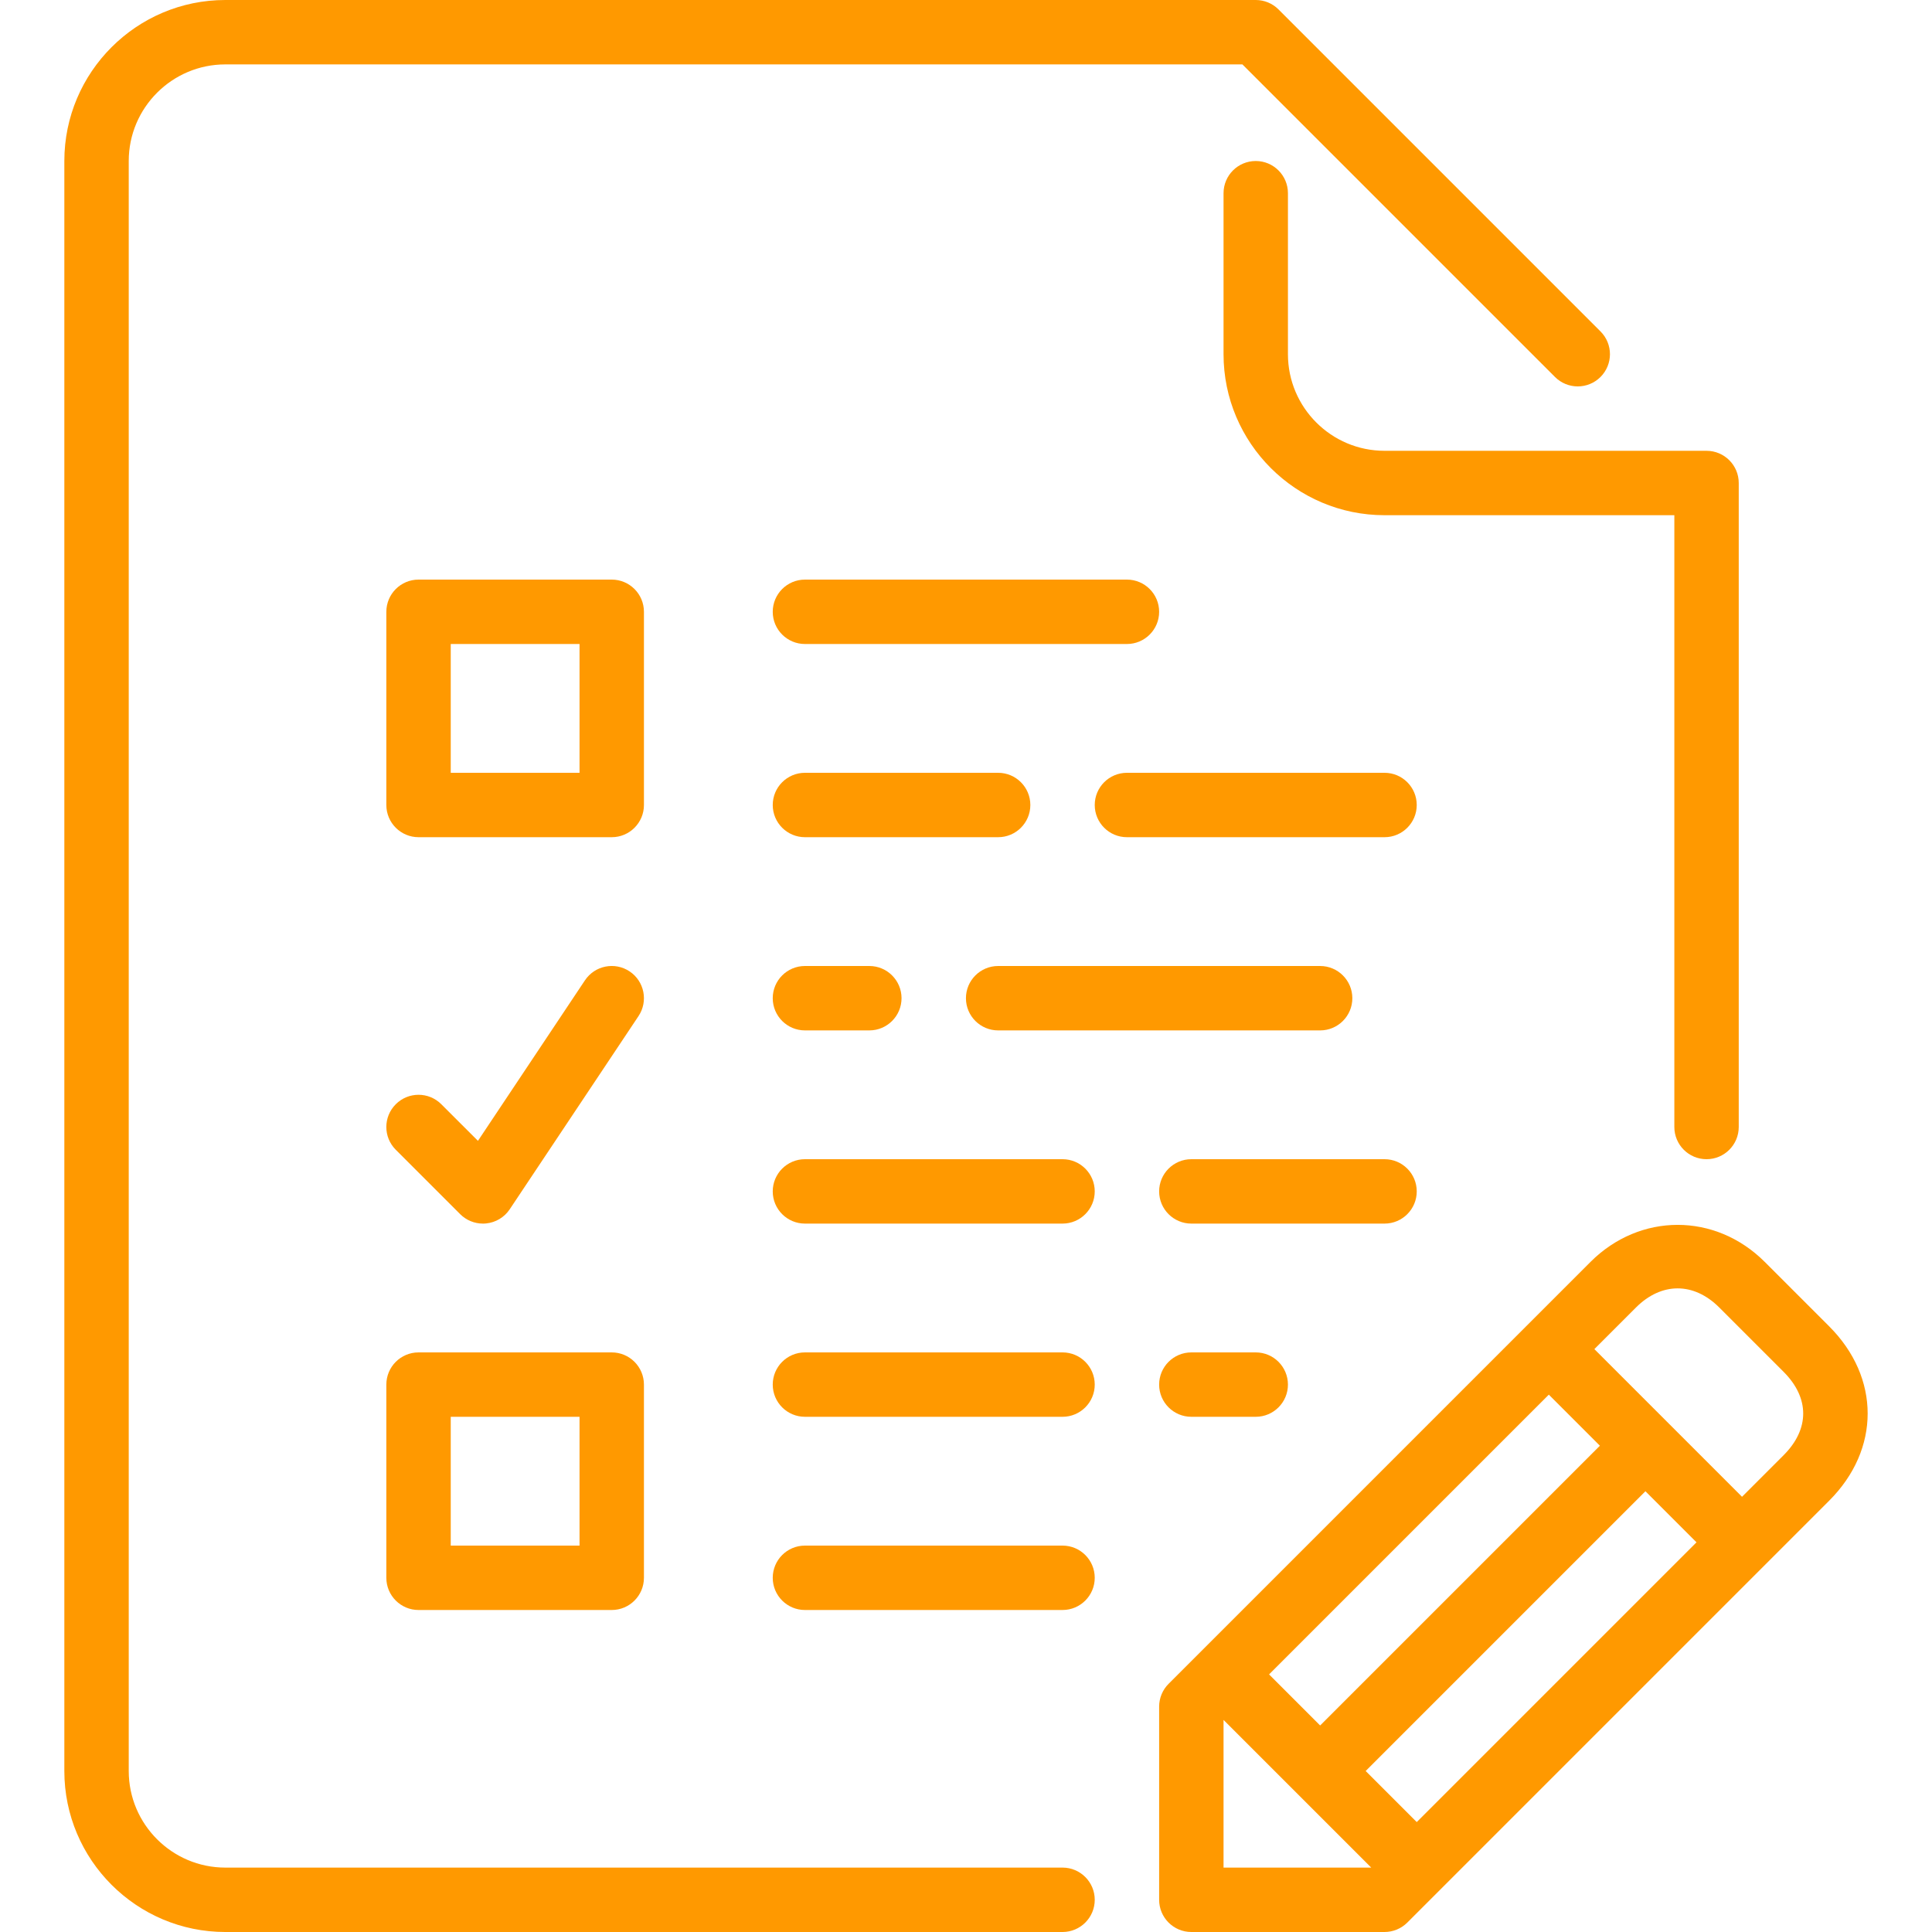
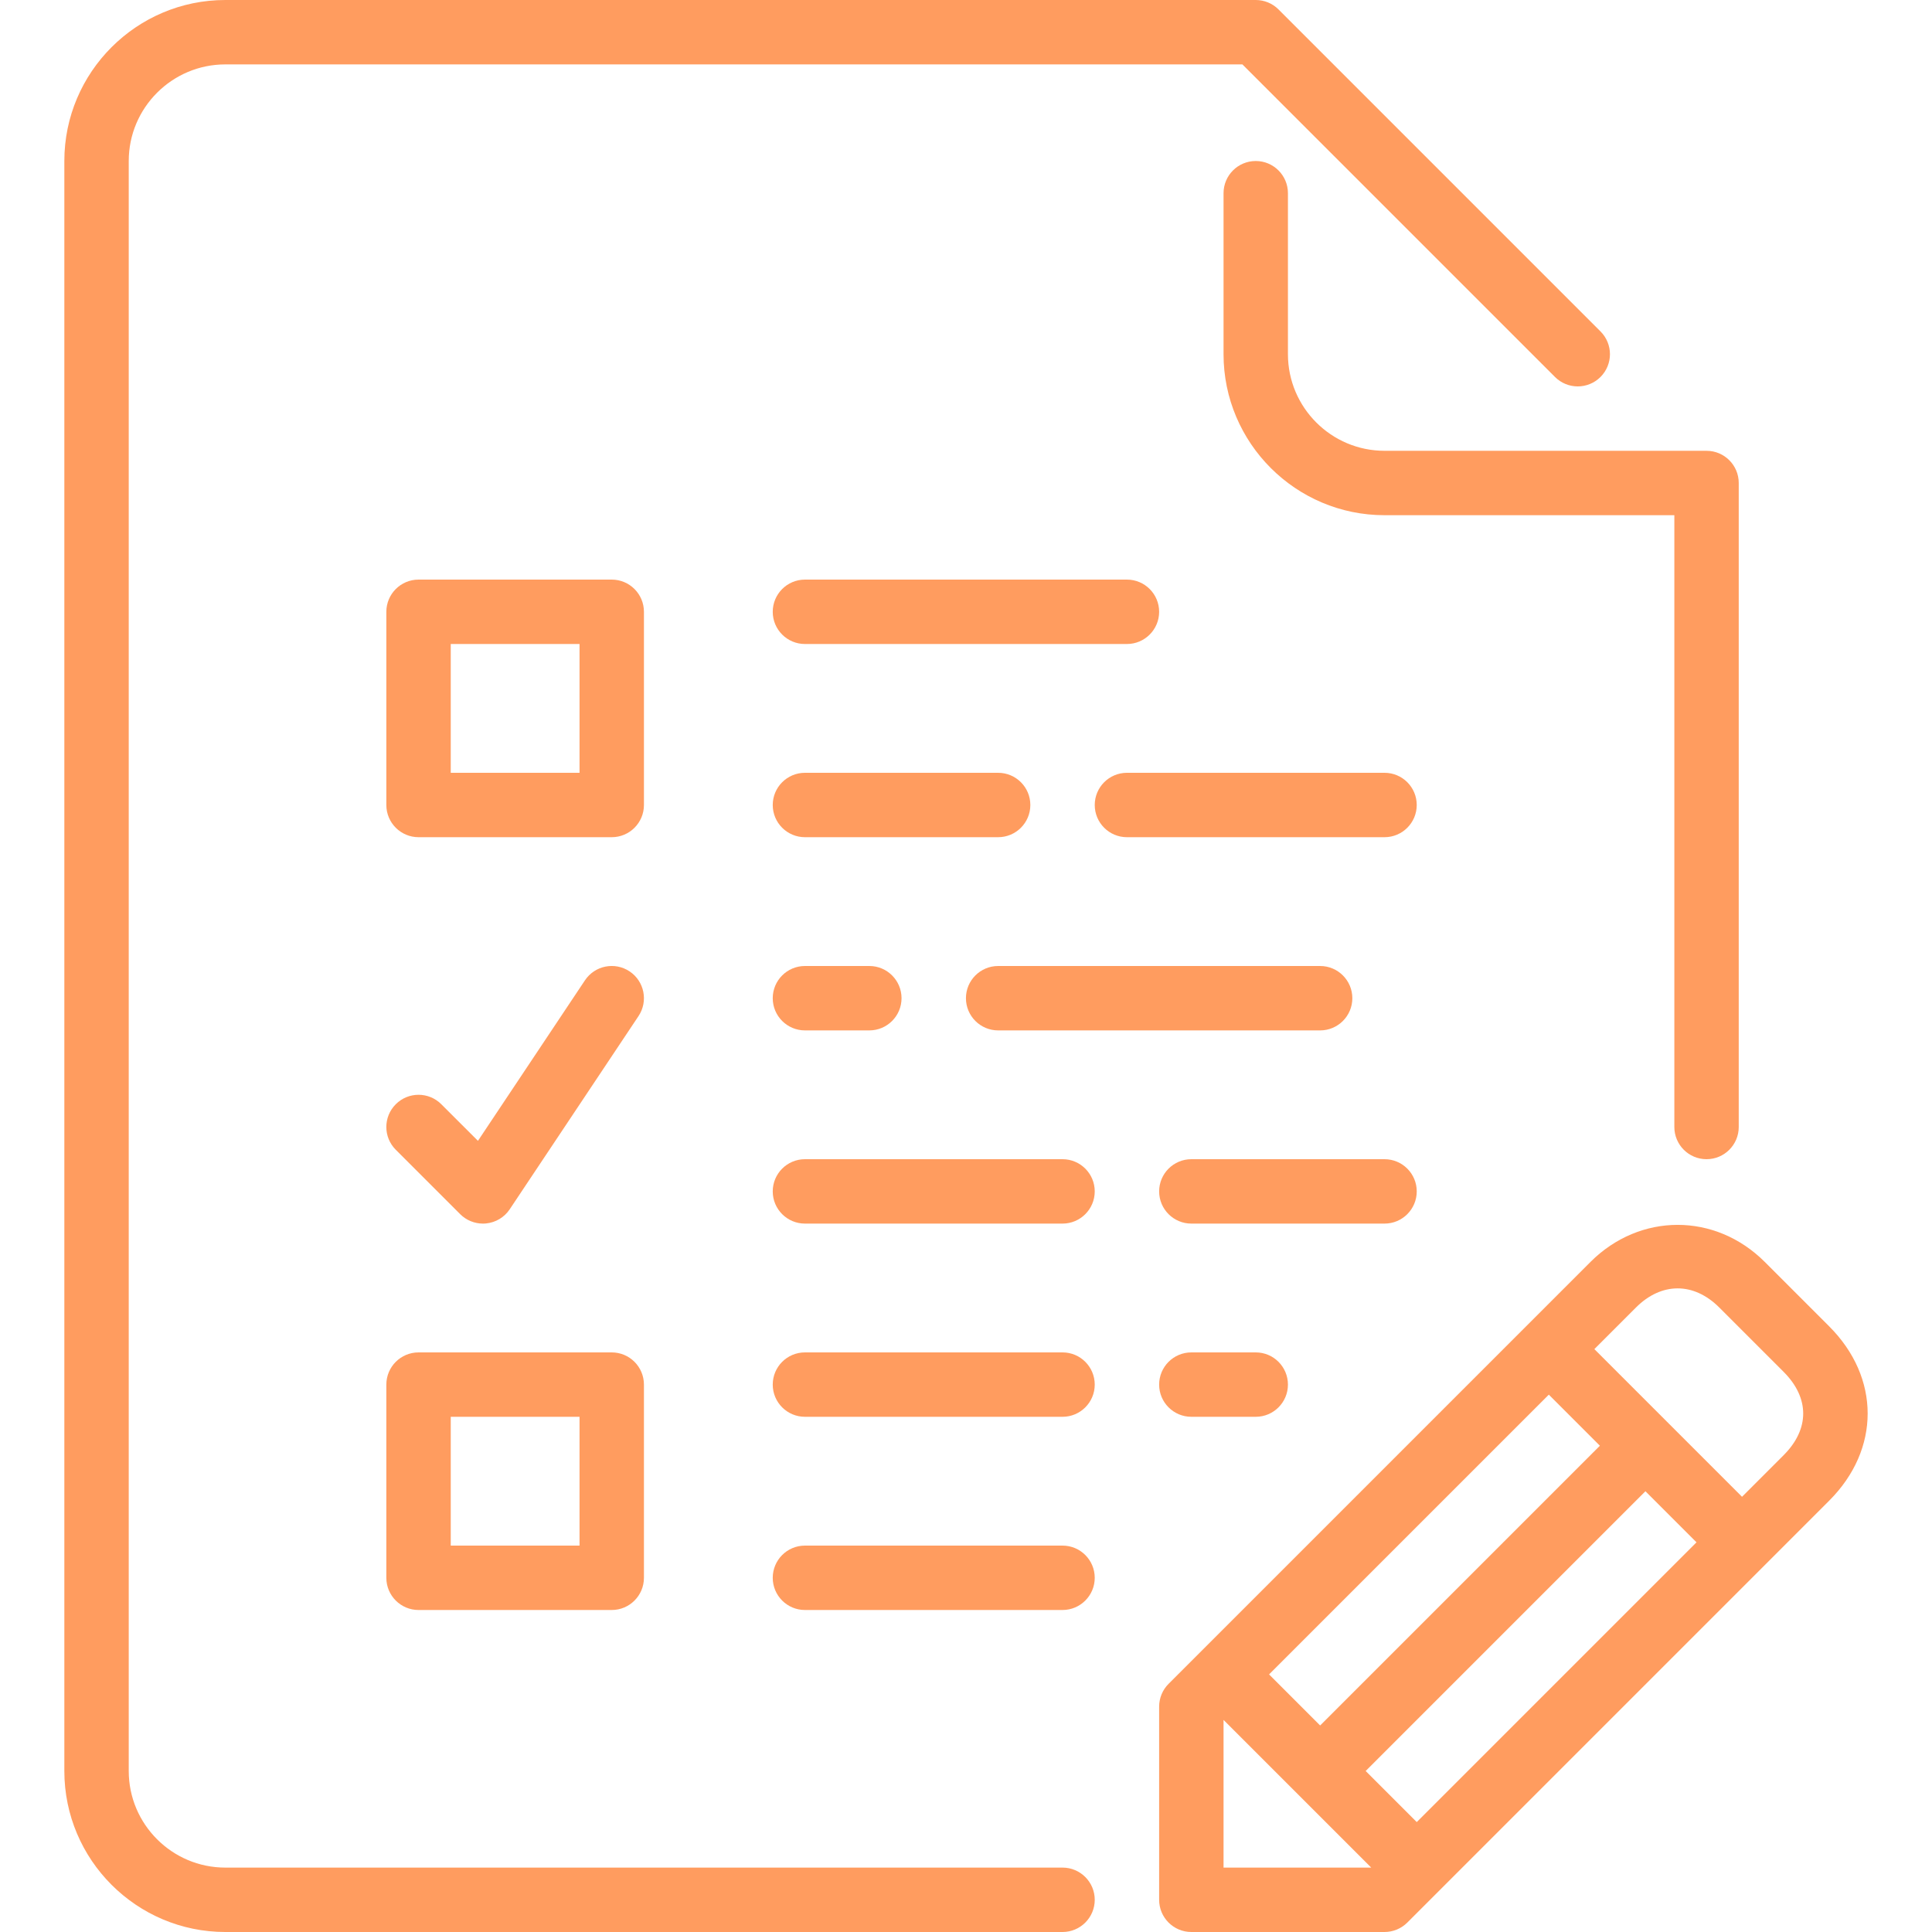
<svg xmlns="http://www.w3.org/2000/svg" version="1.1" id="Layer_1" x="0px" y="0px" viewBox="0 0 512 512" style="enable-background:new 0 0 512 512;" xml:space="preserve" width="512px" height="512px">
  <g>
    <g>
      <g>
-         <path d="M375.451,315.733c0-4.71-3.823-8.533-8.533-8.533h-51.2c-4.71,0-8.533,3.823-8.533,8.533s3.823,8.533,8.533,8.533h51.2     C371.628,324.267,375.451,320.444,375.451,315.733z" fill="#ff9900" />
-         <path d="M341.317,93.867V51.2c0-4.71-3.823-8.533-8.533-8.533s-8.533,3.823-8.533,8.533v42.667     c0,23.526,19.14,42.667,42.667,42.667h76.8v162.133c0,4.71,3.823,8.533,8.533,8.533s8.533-3.823,8.533-8.533V128     c0-4.71-3.823-8.533-8.533-8.533h-85.333C352.803,119.467,341.317,107.981,341.317,93.867z" fill="#ff9900" />
-         <path d="M366.917,204.8h-68.267c-4.71,0-8.533,3.823-8.533,8.533c0,4.71,3.823,8.533,8.533,8.533h68.267     c4.71,0,8.533-3.823,8.533-8.533C375.451,208.623,371.628,204.8,366.917,204.8z" fill="#ff9900" />
-         <path d="M273.051,213.333c0-4.71-3.823-8.533-8.533-8.533h-51.2c-4.71,0-8.533,3.823-8.533,8.533c0,4.71,3.823,8.533,8.533,8.533     h51.2C269.228,221.867,273.051,218.044,273.051,213.333z" fill="#ff9900" />
-         <path d="M213.317,256c-4.71,0-8.533,3.823-8.533,8.533c0,4.71,3.823,8.533,8.533,8.533h17.067c4.71,0,8.533-3.823,8.533-8.533     c0-4.71-3.823-8.533-8.533-8.533H213.317z" fill="#ff9900" />
-         <path d="M213.317,170.667h85.333c4.71,0,8.533-3.823,8.533-8.533c0-4.71-3.823-8.533-8.533-8.533h-85.333     c-4.71,0-8.533,3.823-8.533,8.533C204.784,166.844,208.607,170.667,213.317,170.667z" fill="#ff9900" />
-         <path d="M264.517,273.067h85.333c4.71,0,8.533-3.823,8.533-8.533c0-4.71-3.823-8.533-8.533-8.533h-85.333     c-4.71,0-8.533,3.823-8.533,8.533C255.984,269.244,259.807,273.067,264.517,273.067z" fill="#ff9900" />
-         <path d="M315.717,358.4c-4.71,0-8.533,3.823-8.533,8.533s3.823,8.533,8.533,8.533h17.067c4.71,0,8.533-3.823,8.533-8.533     s-3.823-8.533-8.533-8.533H315.717z" fill="#ff9900" />
-         <path d="M281.584,307.2h-68.267c-4.71,0-8.533,3.823-8.533,8.533s3.823,8.533,8.533,8.533h68.267c4.71,0,8.533-3.823,8.533-8.533     S286.294,307.2,281.584,307.2z" fill="#ff9900" />
-         <path d="M281.584,358.4h-68.267c-4.71,0-8.533,3.823-8.533,8.533s3.823,8.533,8.533,8.533h68.267c4.71,0,8.533-3.823,8.533-8.533     S286.294,358.4,281.584,358.4z" fill="#ff9900" />
-         <path d="M484.754,351.497l-17.067-17.067c-13.116-13.116-33.101-13.09-46.199,0L309.684,446.234     c-1.596,1.596-2.5,3.772-2.5,6.033v51.2c0,4.71,3.823,8.533,8.533,8.533h51.2c2.261,0,4.437-0.904,6.033-2.5l111.804-111.804     C498.348,384.102,498.348,365.099,484.754,351.497z M410.454,369.596l13.534,13.534l-74.138,74.138l-13.534-13.534     L410.454,369.596z M324.251,494.933v-39.134l39.134,39.134H324.251z M375.451,482.867l-13.534-13.534l74.138-74.138     l13.534,13.534L375.451,482.867z M472.688,385.63l-11.034,11.034l-39.134-39.134l11.034-11.034     c6.741-6.733,15.292-6.767,22.067,0l17.067,17.067C479.591,370.475,479.591,378.726,472.688,385.63z" fill="#ff9900" />
-         <path d="M281.584,494.933H59.717c-14.114,0-25.6-11.486-25.6-25.6V42.667c0-14.114,11.486-25.6,25.6-25.6h269.534L412.084,99.9     c3.336,3.337,8.73,3.337,12.066,0c3.337-3.336,3.337-8.73,0-12.066L338.817,2.5c-1.596-1.604-3.772-2.5-6.033-2.5H59.717     C36.191,0,17.051,19.14,17.051,42.667v426.667c0,23.526,19.14,42.667,42.667,42.667h221.867c4.71,0,8.533-3.823,8.533-8.533     S286.294,494.933,281.584,494.933z" fill="#ff9900" />
-         <path d="M281.584,409.6h-68.267c-4.71,0-8.533,3.823-8.533,8.533s3.823,8.533,8.533,8.533h68.267c4.71,0,8.533-3.823,8.533-8.533     S286.294,409.6,281.584,409.6z" fill="#ff9900" />
-         <path d="M170.651,162.133c0-4.71-3.823-8.533-8.533-8.533h-51.2c-4.71,0-8.533,3.823-8.533,8.533v51.2     c0,4.71,3.823,8.533,8.533,8.533h51.2c4.71,0,8.533-3.823,8.533-8.533V162.133z M153.584,204.8h-34.133v-34.133h34.133V204.8z" fill="#ff9900" />
-         <path d="M110.917,426.667h51.2c4.71,0,8.533-3.823,8.533-8.533v-51.2c0-4.71-3.823-8.533-8.533-8.533h-51.2     c-4.71,0-8.533,3.823-8.533,8.533v51.2C102.384,422.844,106.207,426.667,110.917,426.667z M119.451,375.467h34.133V409.6h-34.133     V375.467z" fill="#ff9900" />
-         <path d="M121.951,321.766c1.604,1.604,3.78,2.5,6.033,2.5c0.282,0,0.555-0.008,0.845-0.043c2.543-0.247,4.838-1.63,6.255-3.755     l34.133-51.2c2.611-3.925,1.553-9.225-2.364-11.836c-3.934-2.62-9.216-1.553-11.836,2.364l-28.356,42.539l-9.711-9.702     c-3.336-3.337-8.73-3.337-12.066,0s-3.337,8.73,0,12.066L121.951,321.766z" fill="#ff9900" />
+         <path d="M375.451,315.733c0-4.71-3.823-8.533-8.533-8.533h-51.2c-4.71,0-8.533,3.823-8.533,8.533s3.823,8.533,8.533,8.533h51.2     C371.628,324.267,375.451,320.444,375.451,315.733z" fill="#ff9c5f" />
+         <path d="M341.317,93.867V51.2c0-4.71-3.823-8.533-8.533-8.533s-8.533,3.823-8.533,8.533v42.667     c0,23.526,19.14,42.667,42.667,42.667h76.8v162.133c0,4.71,3.823,8.533,8.533,8.533s8.533-3.823,8.533-8.533V128     c0-4.71-3.823-8.533-8.533-8.533h-85.333C352.803,119.467,341.317,107.981,341.317,93.867z" fill="#ff9c5f" />
+         <path d="M366.917,204.8h-68.267c-4.71,0-8.533,3.823-8.533,8.533c0,4.71,3.823,8.533,8.533,8.533h68.267     c4.71,0,8.533-3.823,8.533-8.533C375.451,208.623,371.628,204.8,366.917,204.8z" fill="#ff9c5f" />
+         <path d="M273.051,213.333c0-4.71-3.823-8.533-8.533-8.533h-51.2c-4.71,0-8.533,3.823-8.533,8.533c0,4.71,3.823,8.533,8.533,8.533     h51.2C269.228,221.867,273.051,218.044,273.051,213.333z" fill="#ff9c5f" />
+         <path d="M213.317,256c-4.71,0-8.533,3.823-8.533,8.533c0,4.71,3.823,8.533,8.533,8.533h17.067c4.71,0,8.533-3.823,8.533-8.533     c0-4.71-3.823-8.533-8.533-8.533H213.317z" fill="#ff9c5f" />
+         <path d="M213.317,170.667h85.333c4.71,0,8.533-3.823,8.533-8.533c0-4.71-3.823-8.533-8.533-8.533h-85.333     c-4.71,0-8.533,3.823-8.533,8.533C204.784,166.844,208.607,170.667,213.317,170.667z" fill="#ff9c5f" />
+         <path d="M264.517,273.067h85.333c4.71,0,8.533-3.823,8.533-8.533c0-4.71-3.823-8.533-8.533-8.533h-85.333     c-4.71,0-8.533,3.823-8.533,8.533C255.984,269.244,259.807,273.067,264.517,273.067z" fill="#ff9c5f" />
+         <path d="M315.717,358.4c-4.71,0-8.533,3.823-8.533,8.533s3.823,8.533,8.533,8.533h17.067c4.71,0,8.533-3.823,8.533-8.533     s-3.823-8.533-8.533-8.533H315.717z" fill="#ff9c5f" />
+         <path d="M281.584,307.2h-68.267c-4.71,0-8.533,3.823-8.533,8.533s3.823,8.533,8.533,8.533h68.267c4.71,0,8.533-3.823,8.533-8.533     S286.294,307.2,281.584,307.2z" fill="#ff9c5f" />
+         <path d="M281.584,358.4h-68.267c-4.71,0-8.533,3.823-8.533,8.533s3.823,8.533,8.533,8.533h68.267c4.71,0,8.533-3.823,8.533-8.533     S286.294,358.4,281.584,358.4z" fill="#ff9c5f" />
+         <path d="M484.754,351.497l-17.067-17.067c-13.116-13.116-33.101-13.09-46.199,0L309.684,446.234     c-1.596,1.596-2.5,3.772-2.5,6.033v51.2c0,4.71,3.823,8.533,8.533,8.533h51.2c2.261,0,4.437-0.904,6.033-2.5l111.804-111.804     C498.348,384.102,498.348,365.099,484.754,351.497z M410.454,369.596l13.534,13.534l-74.138,74.138l-13.534-13.534     L410.454,369.596z M324.251,494.933v-39.134l39.134,39.134H324.251z M375.451,482.867l-13.534-13.534l74.138-74.138     l13.534,13.534L375.451,482.867z M472.688,385.63l-11.034,11.034l-39.134-39.134l11.034-11.034     c6.741-6.733,15.292-6.767,22.067,0l17.067,17.067C479.591,370.475,479.591,378.726,472.688,385.63z" fill="#ff9c5f" />
+         <path d="M281.584,494.933H59.717c-14.114,0-25.6-11.486-25.6-25.6V42.667c0-14.114,11.486-25.6,25.6-25.6h269.534L412.084,99.9     c3.336,3.337,8.73,3.337,12.066,0c3.337-3.336,3.337-8.73,0-12.066L338.817,2.5c-1.596-1.604-3.772-2.5-6.033-2.5H59.717     C36.191,0,17.051,19.14,17.051,42.667v426.667c0,23.526,19.14,42.667,42.667,42.667h221.867c4.71,0,8.533-3.823,8.533-8.533     S286.294,494.933,281.584,494.933z" fill="#ff9c5f" />
+         <path d="M281.584,409.6h-68.267c-4.71,0-8.533,3.823-8.533,8.533s3.823,8.533,8.533,8.533h68.267c4.71,0,8.533-3.823,8.533-8.533     S286.294,409.6,281.584,409.6z" fill="#ff9c5f" />
+         <path d="M170.651,162.133c0-4.71-3.823-8.533-8.533-8.533h-51.2c-4.71,0-8.533,3.823-8.533,8.533v51.2     c0,4.71,3.823,8.533,8.533,8.533h51.2c4.71,0,8.533-3.823,8.533-8.533V162.133z M153.584,204.8h-34.133v-34.133h34.133V204.8z" fill="#ff9c5f" />
+         <path d="M110.917,426.667h51.2c4.71,0,8.533-3.823,8.533-8.533v-51.2c0-4.71-3.823-8.533-8.533-8.533h-51.2     c-4.71,0-8.533,3.823-8.533,8.533v51.2C102.384,422.844,106.207,426.667,110.917,426.667z M119.451,375.467h34.133V409.6h-34.133     V375.467z" fill="#ff9c5f" />
+         <path d="M121.951,321.766c1.604,1.604,3.78,2.5,6.033,2.5c0.282,0,0.555-0.008,0.845-0.043c2.543-0.247,4.838-1.63,6.255-3.755     l34.133-51.2c2.611-3.925,1.553-9.225-2.364-11.836c-3.934-2.62-9.216-1.553-11.836,2.364l-28.356,42.539l-9.711-9.702     c-3.336-3.337-8.73-3.337-12.066,0s-3.337,8.73,0,12.066L121.951,321.766z" fill="#ff9c5f" />
      </g>
    </g>
  </g>
  <g>
</g>
  <g>
</g>
  <g>
</g>
  <g>
</g>
  <g>
</g>
  <g>
</g>
  <g>
</g>
  <g>
</g>
  <g>
</g>
  <g>
</g>
  <g>
</g>
  <g>
</g>
  <g>
</g>
  <g>
</g>
  <g>
</g>
</svg>
